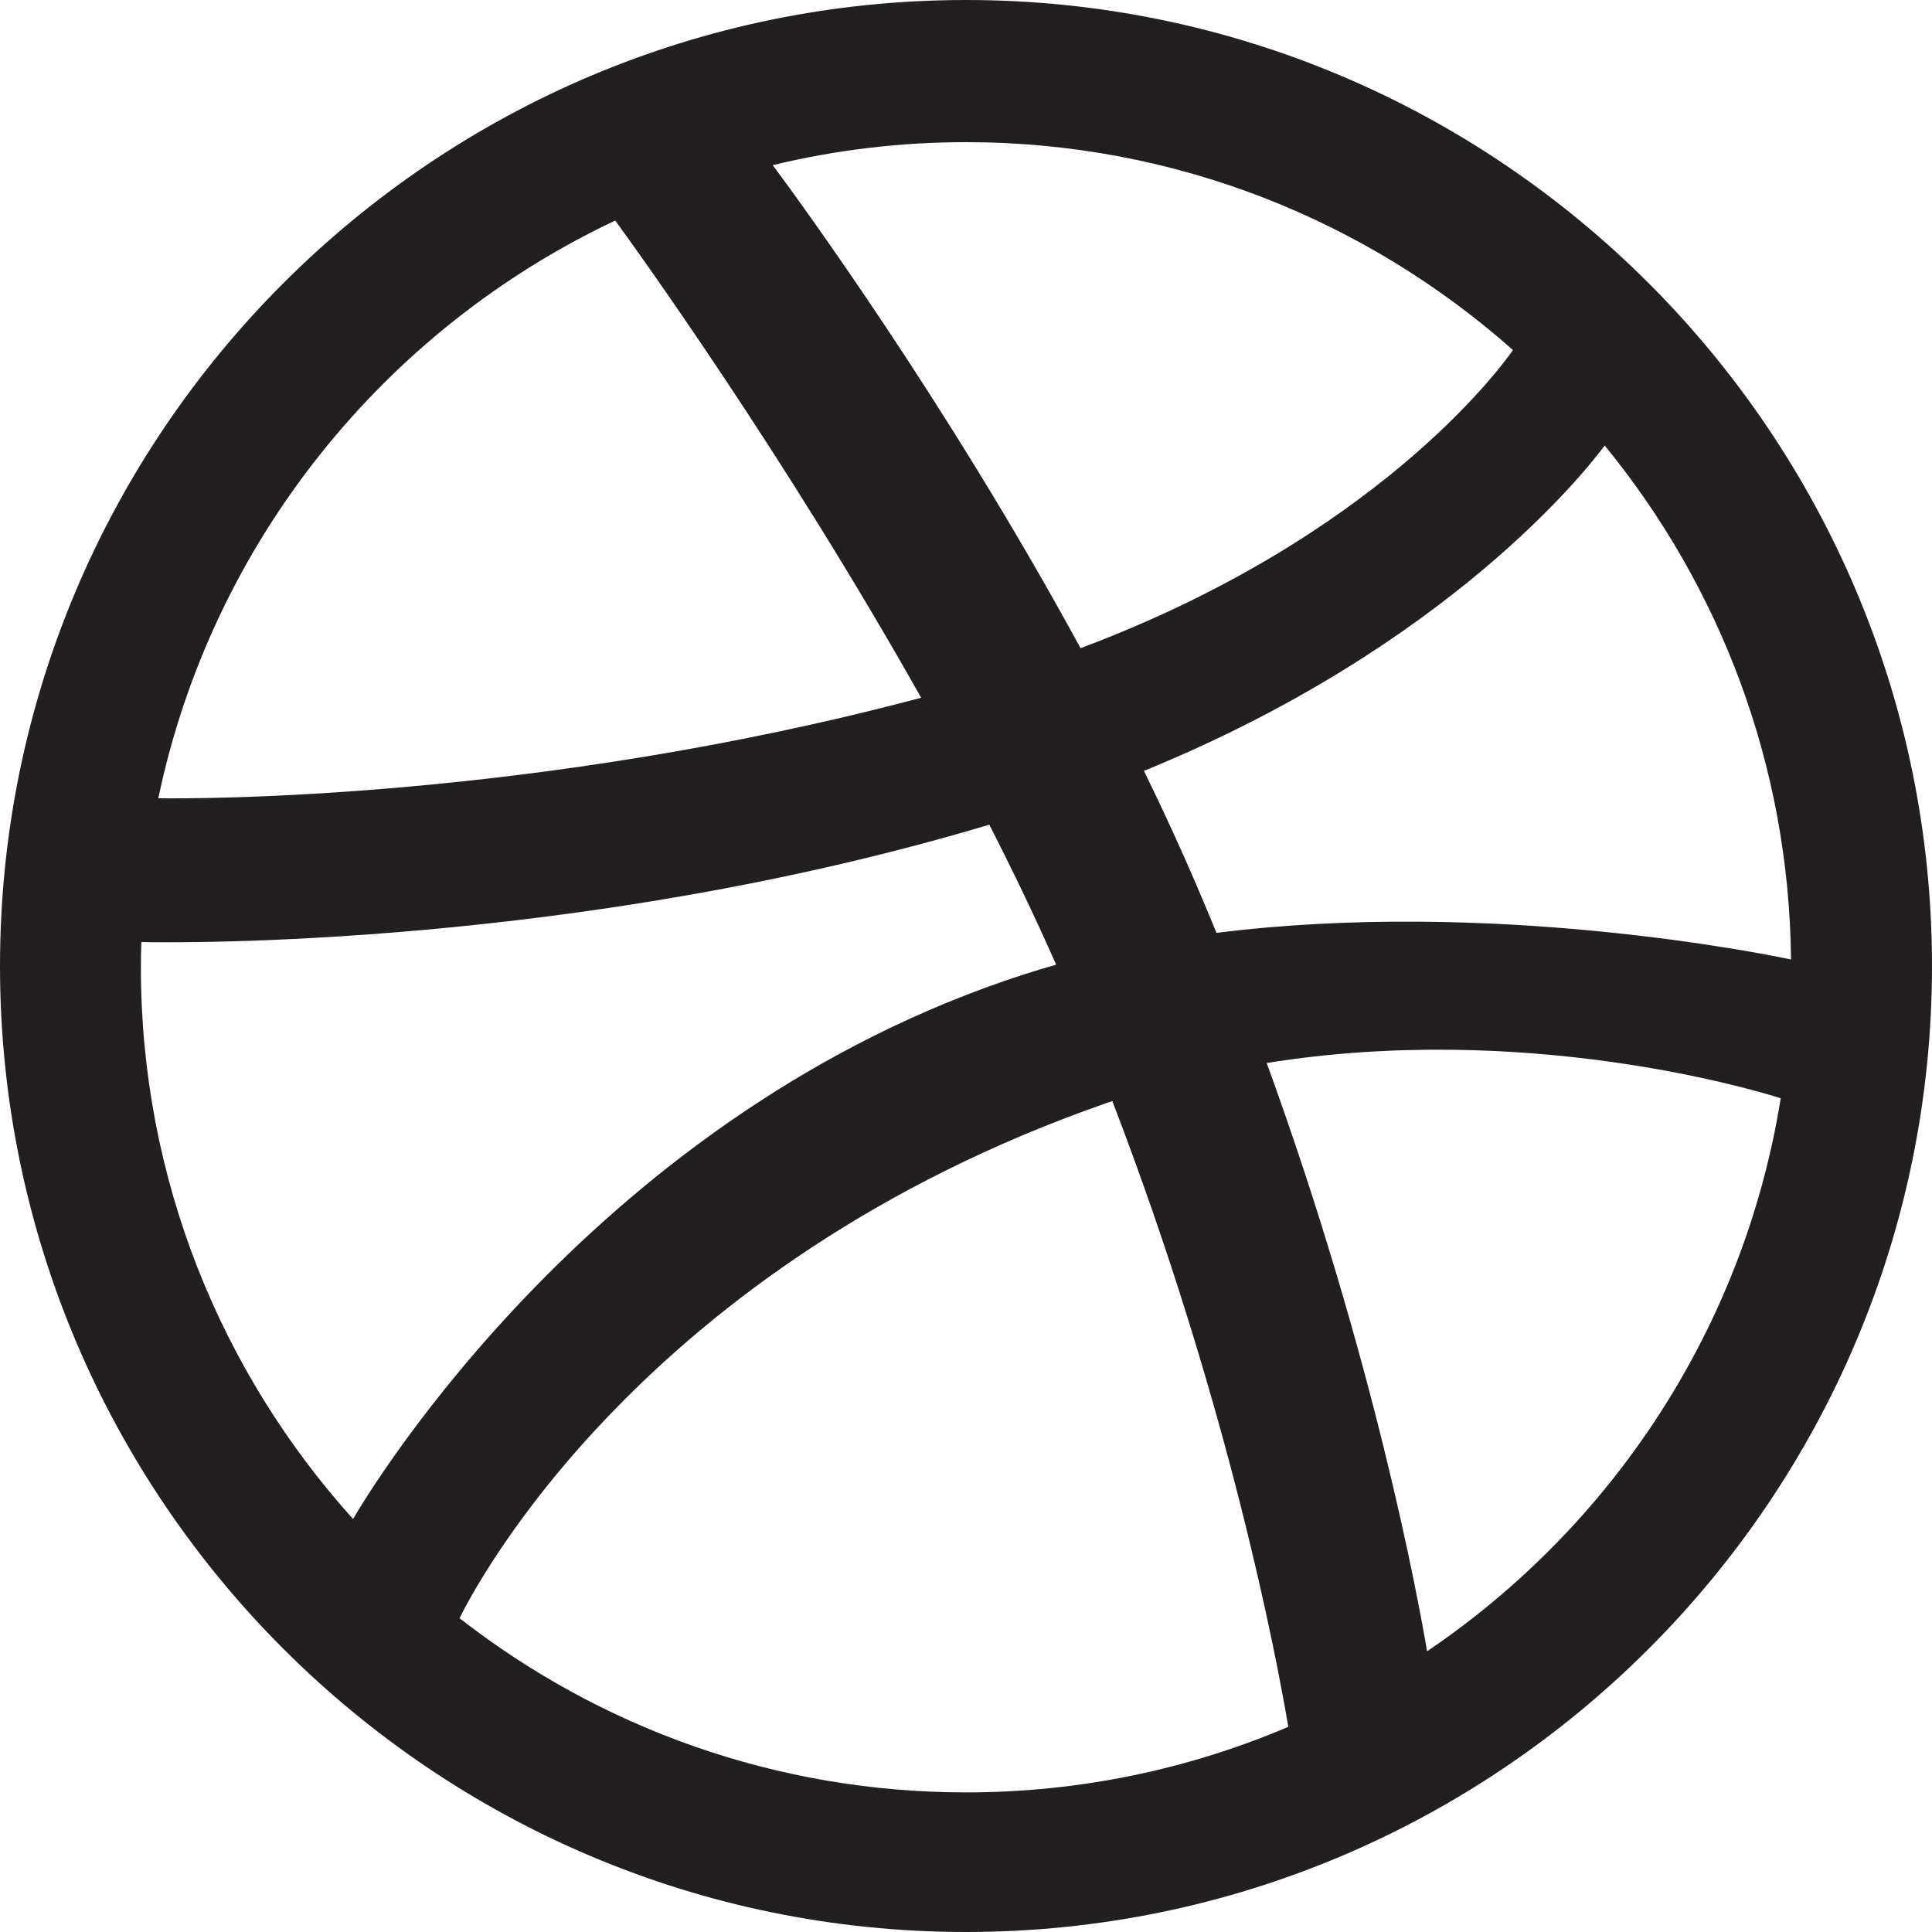
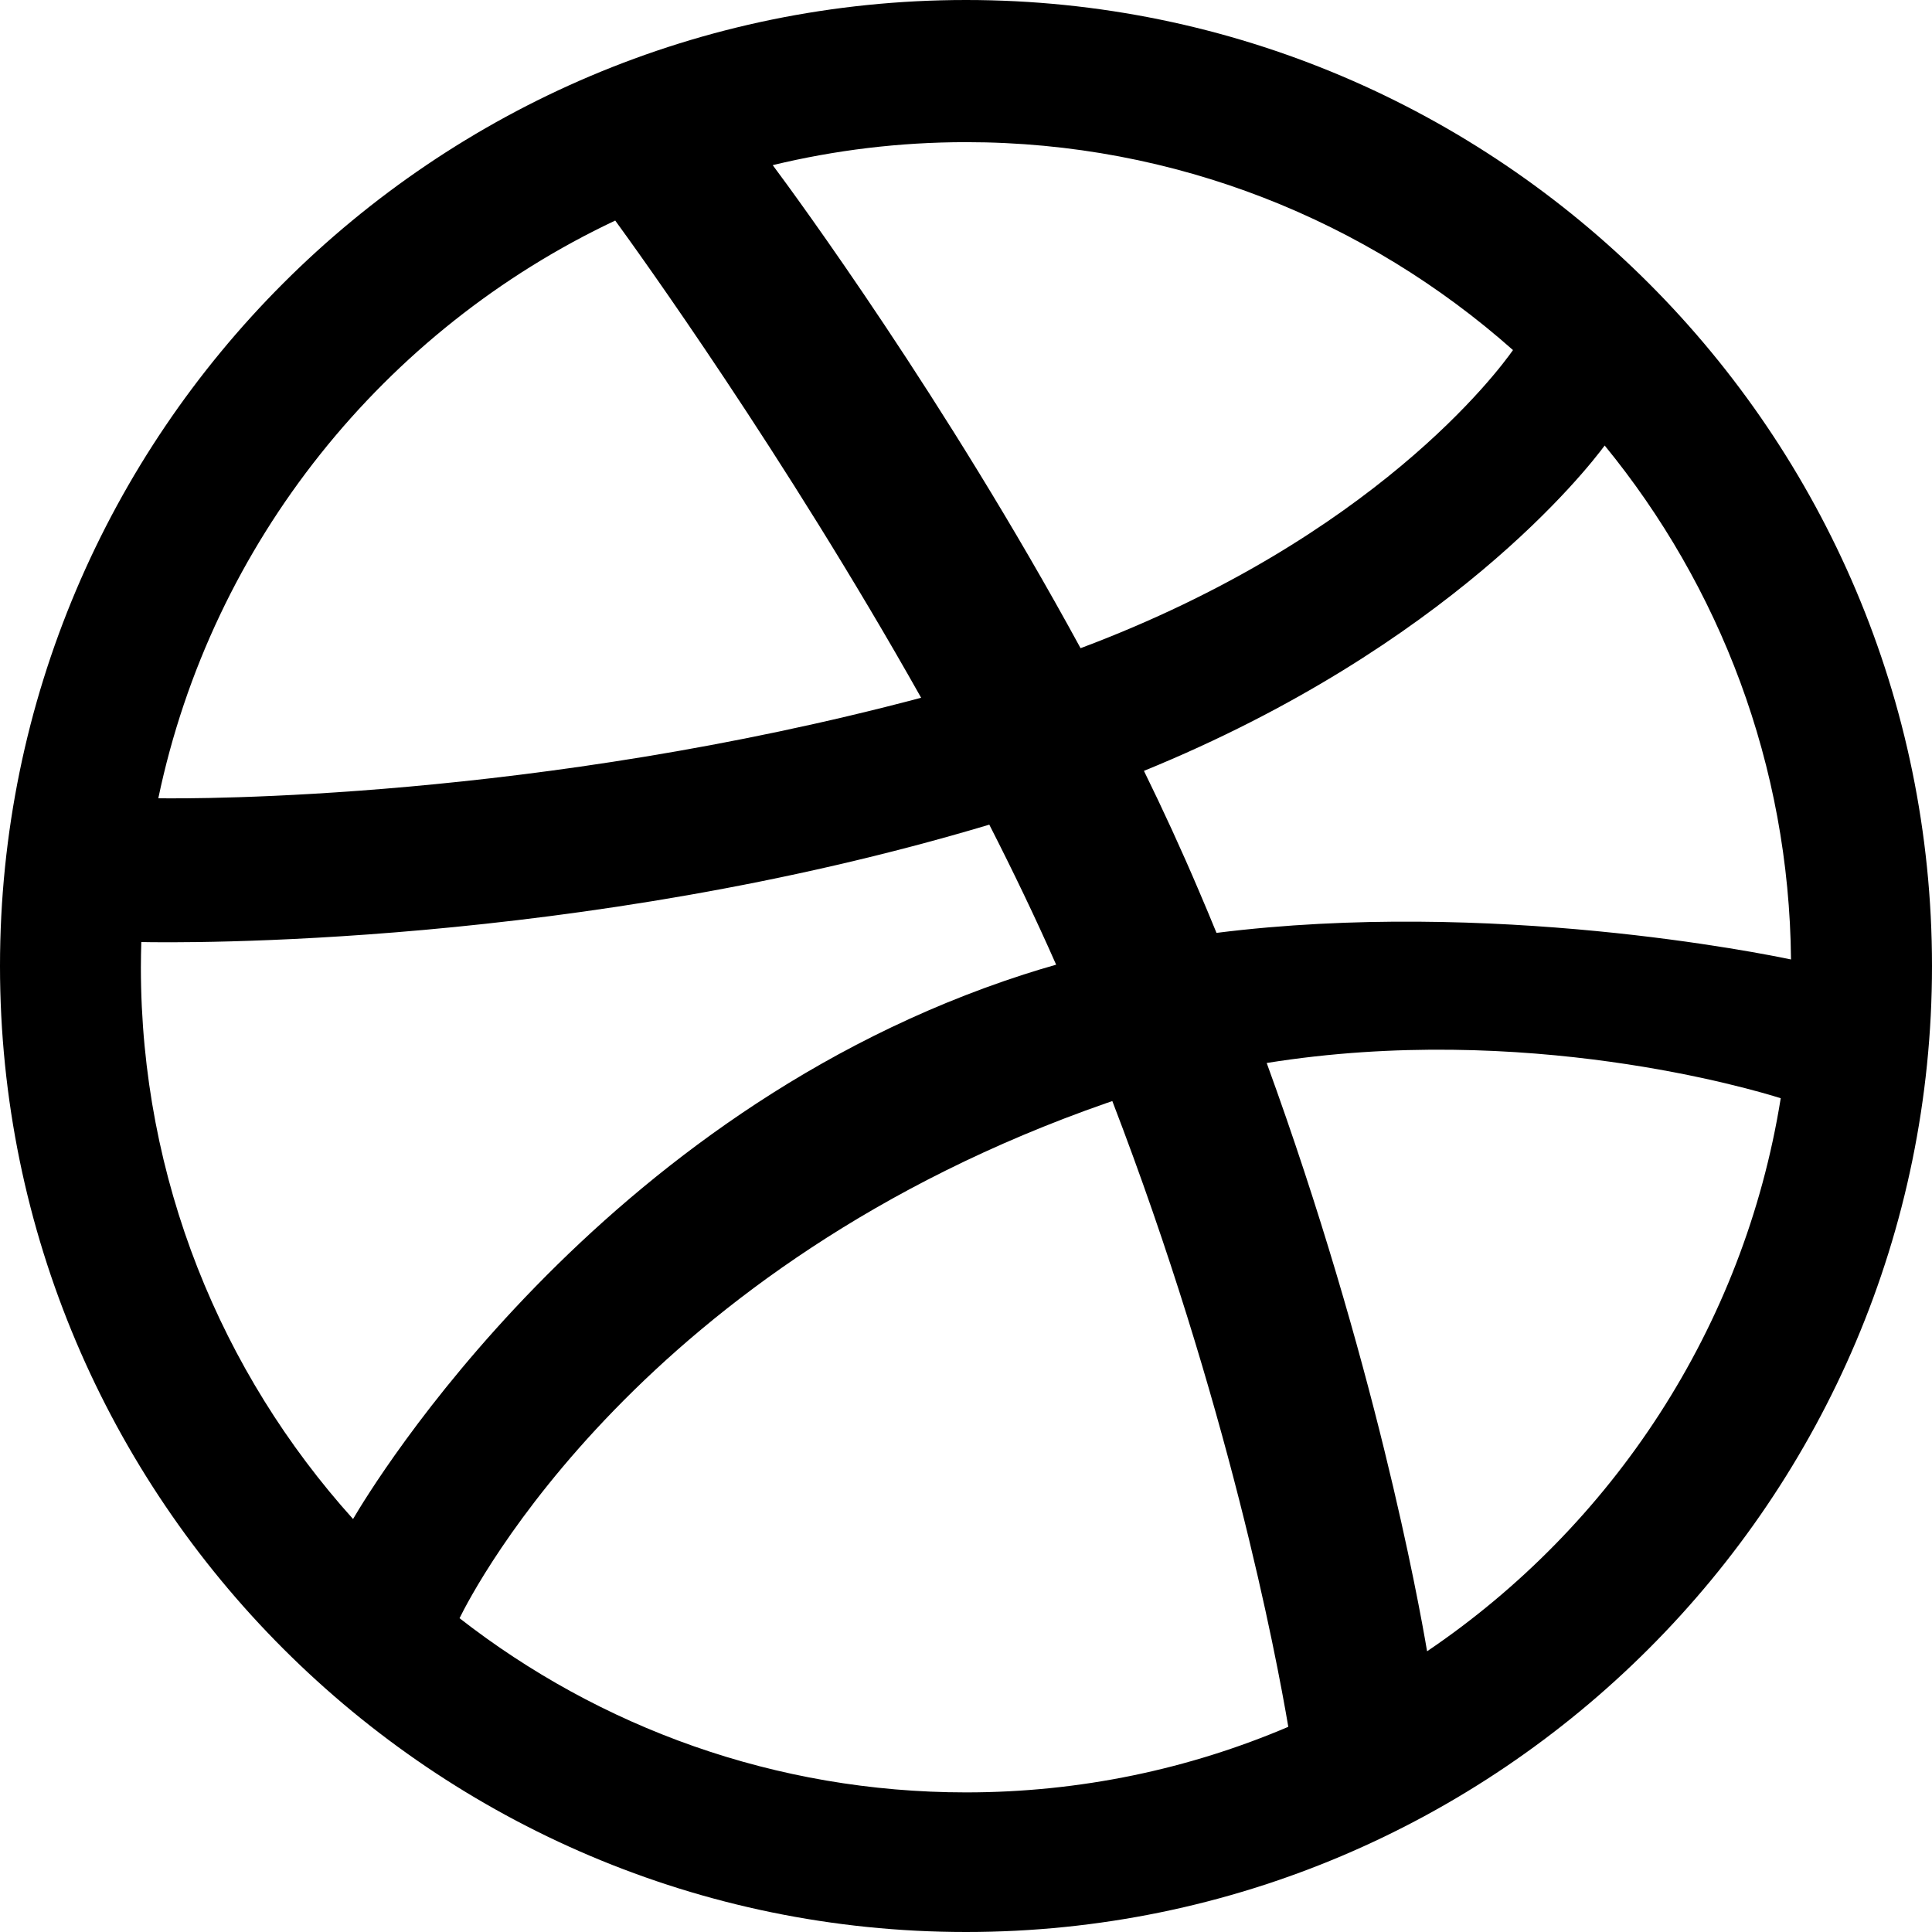
<svg xmlns="http://www.w3.org/2000/svg" version="1.1" id="Layer_1" x="0px" y="0px" width="50px" height="50px" viewBox="25 25 50 50" enable-background="new 25 25 50 50" xml:space="preserve">
  <g>
-     <path fill="#231F20" d="M51.494,50.22c0.277-0.09,0.558-0.174,0.839-0.254c-0.535-1.213-1.119-2.427-1.73-3.624   C39.941,49.533,29.592,49.4,28.657,49.38c-0.006,0.218-0.011,0.435-0.011,0.654c0,5.484,2.08,10.491,5.491,14.278   C34.621,63.482,40.48,53.779,51.494,50.22z M48.839,43.058c-3.538-6.289-7.353-11.577-7.917-12.35   c-5.974,2.818-10.44,8.326-11.825,14.951C30.053,45.673,38.85,45.711,48.839,43.058z M64.156,34.06   c-3.772-3.345-8.729-5.381-14.155-5.381c-1.722,0-3.399,0.207-5.003,0.595c0.59,0.79,4.468,6.071,7.967,12.501   C60.558,38.928,63.772,34.607,64.156,34.06z M56.022,48.042c0.158,0.368,0.312,0.736,0.461,1.101   c7.105-0.893,14.164,0.54,14.868,0.688c-0.046-5.04-1.848-9.668-4.822-13.301c-0.45,0.609-4.027,5.198-11.924,8.42   C55.103,45.965,55.579,47,56.022,48.042z M53.645,53.544c-12.043,4.197-16.367,12.55-16.752,13.335   c3.621,2.823,8.171,4.508,13.108,4.508c2.958,0,5.778-0.605,8.34-1.697c-0.317-1.874-1.558-8.403-4.554-16.194   C53.74,53.512,53.693,53.527,53.645,53.544z M50.001,75C36.215,75,25,63.784,25,50c0-13.785,11.215-25,25.001-25   C63.786,25,75,36.216,75,50S63.786,75,50.001,75z M57.782,52.51c2.794,7.674,3.931,13.926,4.151,15.225   c4.789-3.24,8.201-8.371,9.152-14.313C70.353,53.192,64.476,51.438,57.782,52.51z" />
+     <path d="M51.494,50.22c0.277-0.09,0.558-0.174,0.839-0.254c-0.535-1.213-1.119-2.427-1.73-3.624   C39.941,49.533,29.592,49.4,28.657,49.38c-0.006,0.218-0.011,0.435-0.011,0.654c0,5.484,2.08,10.491,5.491,14.278   C34.621,63.482,40.48,53.779,51.494,50.22z M48.839,43.058c-3.538-6.289-7.353-11.577-7.917-12.35   c-5.974,2.818-10.44,8.326-11.825,14.951C30.053,45.673,38.85,45.711,48.839,43.058z M64.156,34.06   c-3.772-3.345-8.729-5.381-14.155-5.381c-1.722,0-3.399,0.207-5.003,0.595c0.59,0.79,4.468,6.071,7.967,12.501   C60.558,38.928,63.772,34.607,64.156,34.06z M56.022,48.042c0.158,0.368,0.312,0.736,0.461,1.101   c7.105-0.893,14.164,0.54,14.868,0.688c-0.046-5.04-1.848-9.668-4.822-13.301c-0.45,0.609-4.027,5.198-11.924,8.42   C55.103,45.965,55.579,47,56.022,48.042z M53.645,53.544c-12.043,4.197-16.367,12.55-16.752,13.335   c3.621,2.823,8.171,4.508,13.108,4.508c2.958,0,5.778-0.605,8.34-1.697c-0.317-1.874-1.558-8.403-4.554-16.194   C53.74,53.512,53.693,53.527,53.645,53.544z M50.001,75C36.215,75,25,63.784,25,50c0-13.785,11.215-25,25.001-25   C63.786,25,75,36.216,75,50S63.786,75,50.001,75z M57.782,52.51c2.794,7.674,3.931,13.926,4.151,15.225   c4.789-3.24,8.201-8.371,9.152-14.313C70.353,53.192,64.476,51.438,57.782,52.51z" />
  </g>
</svg>
